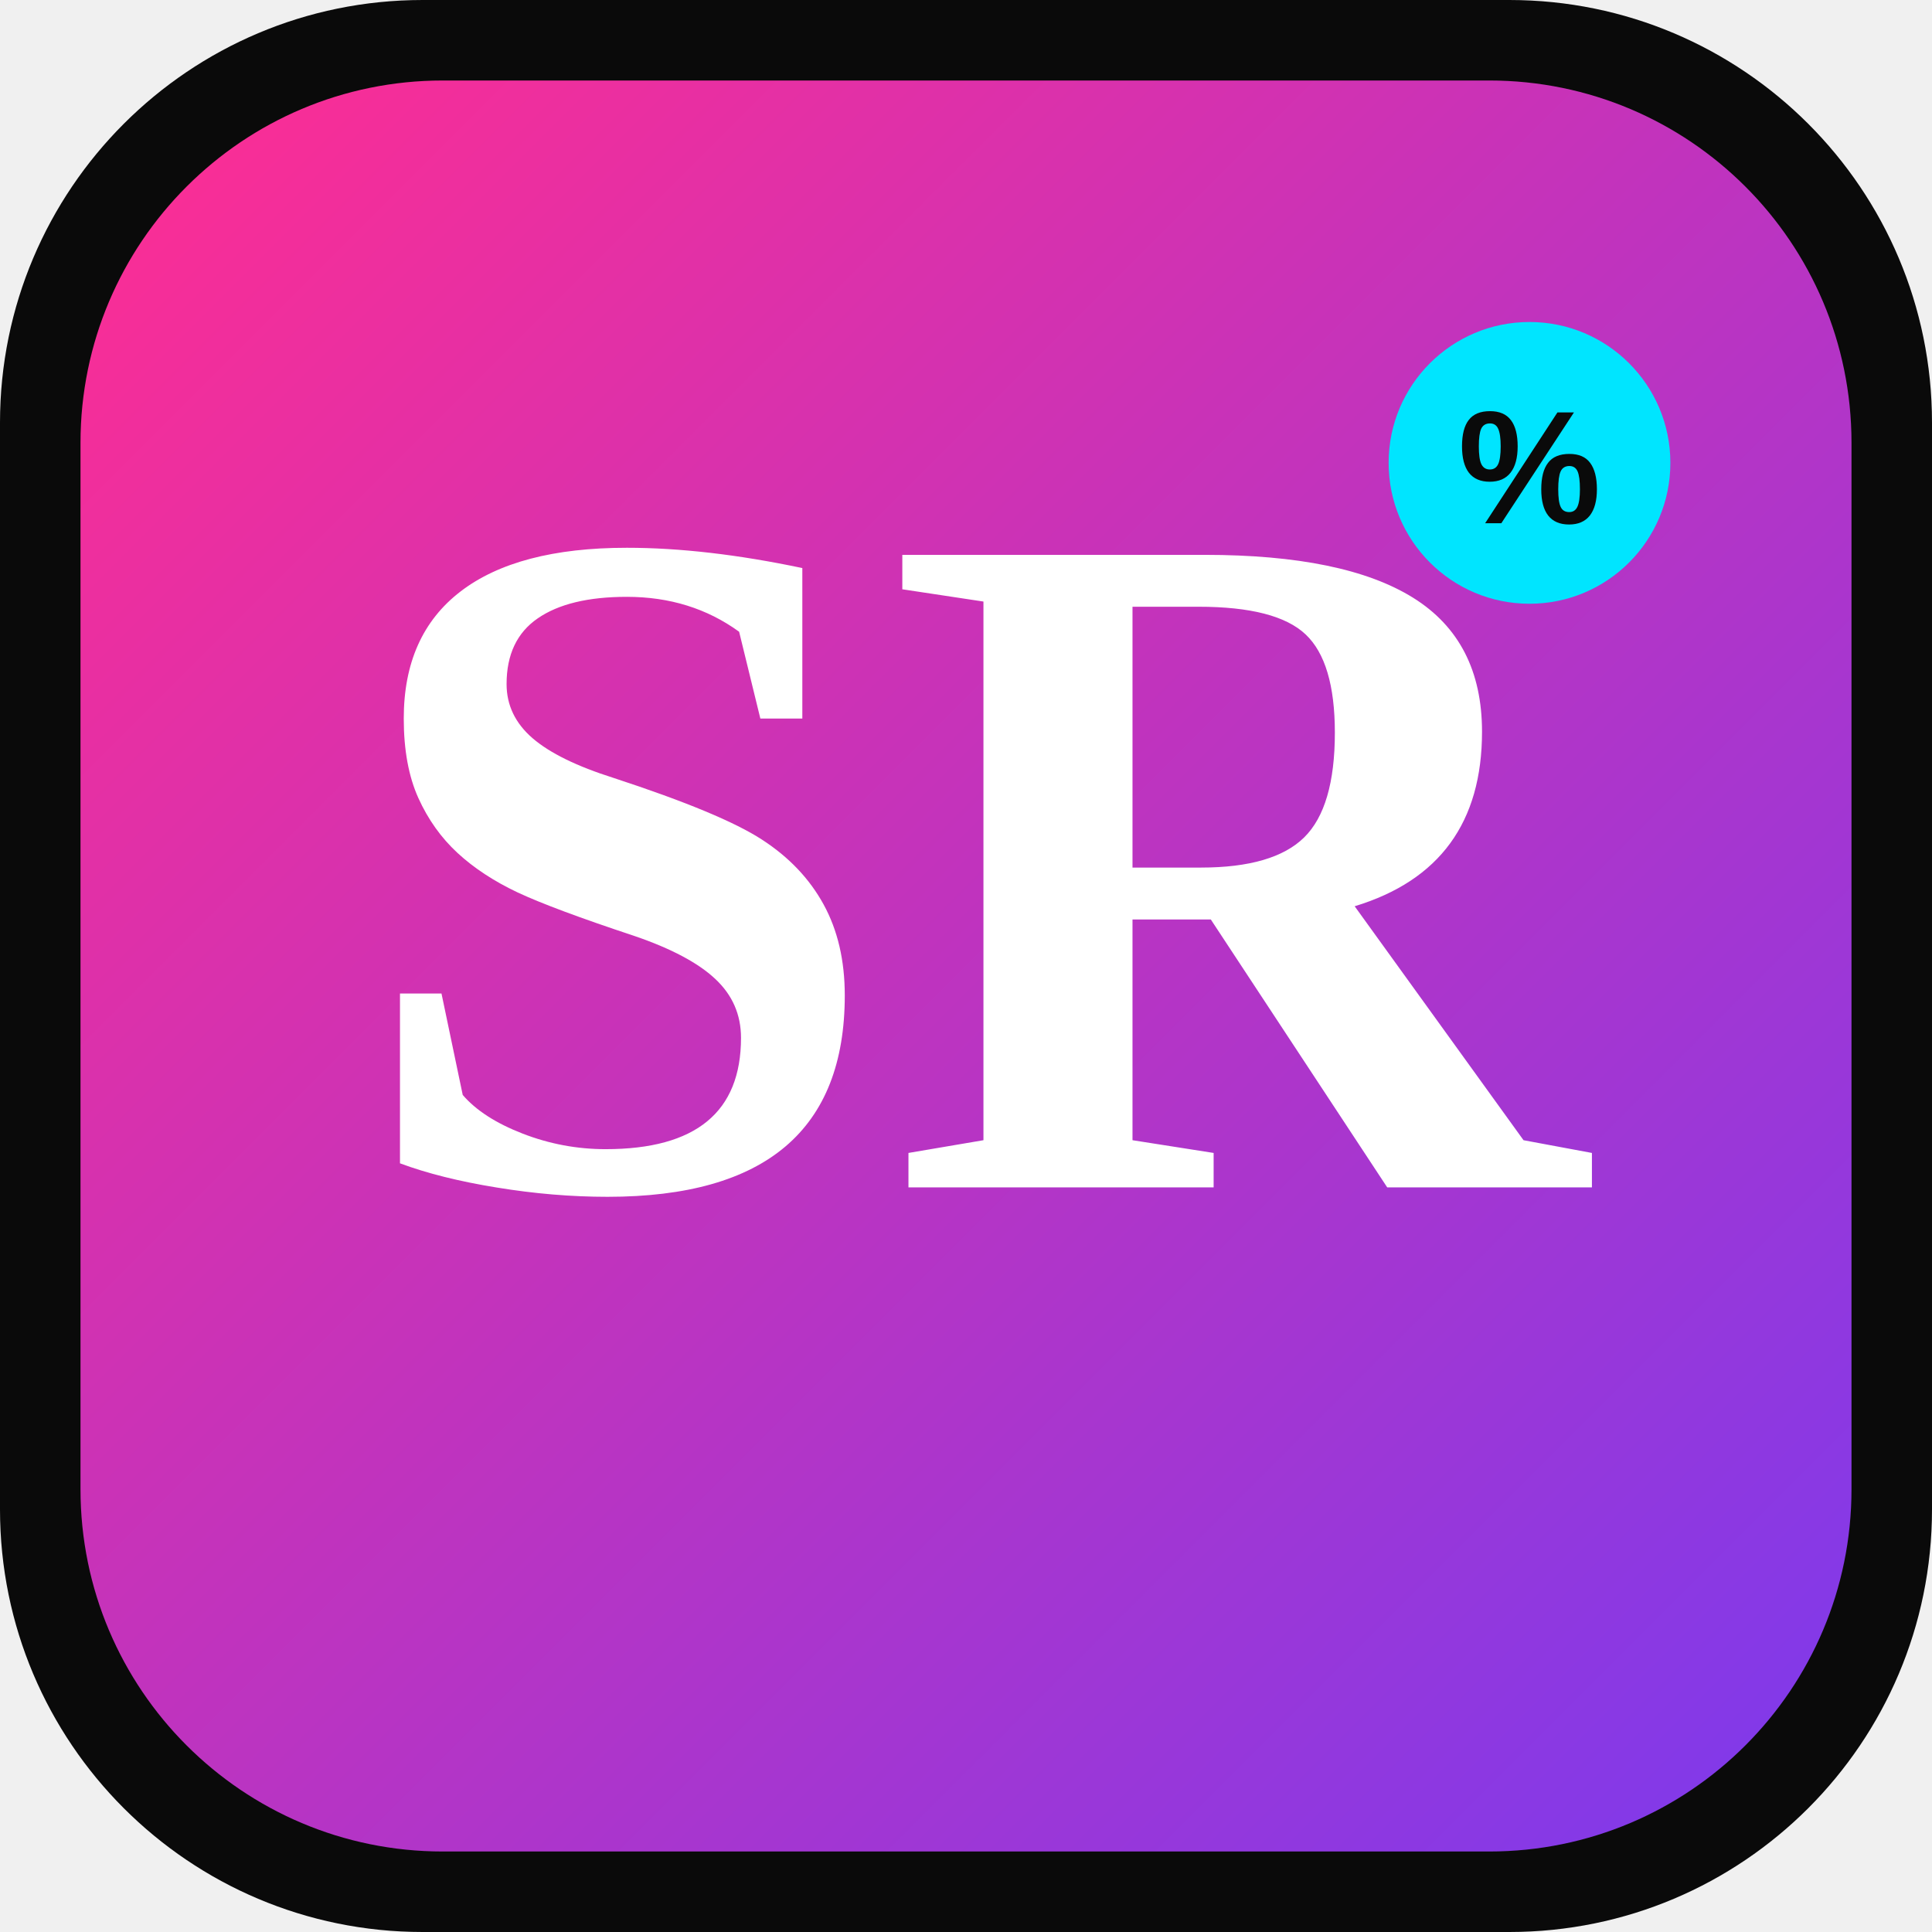
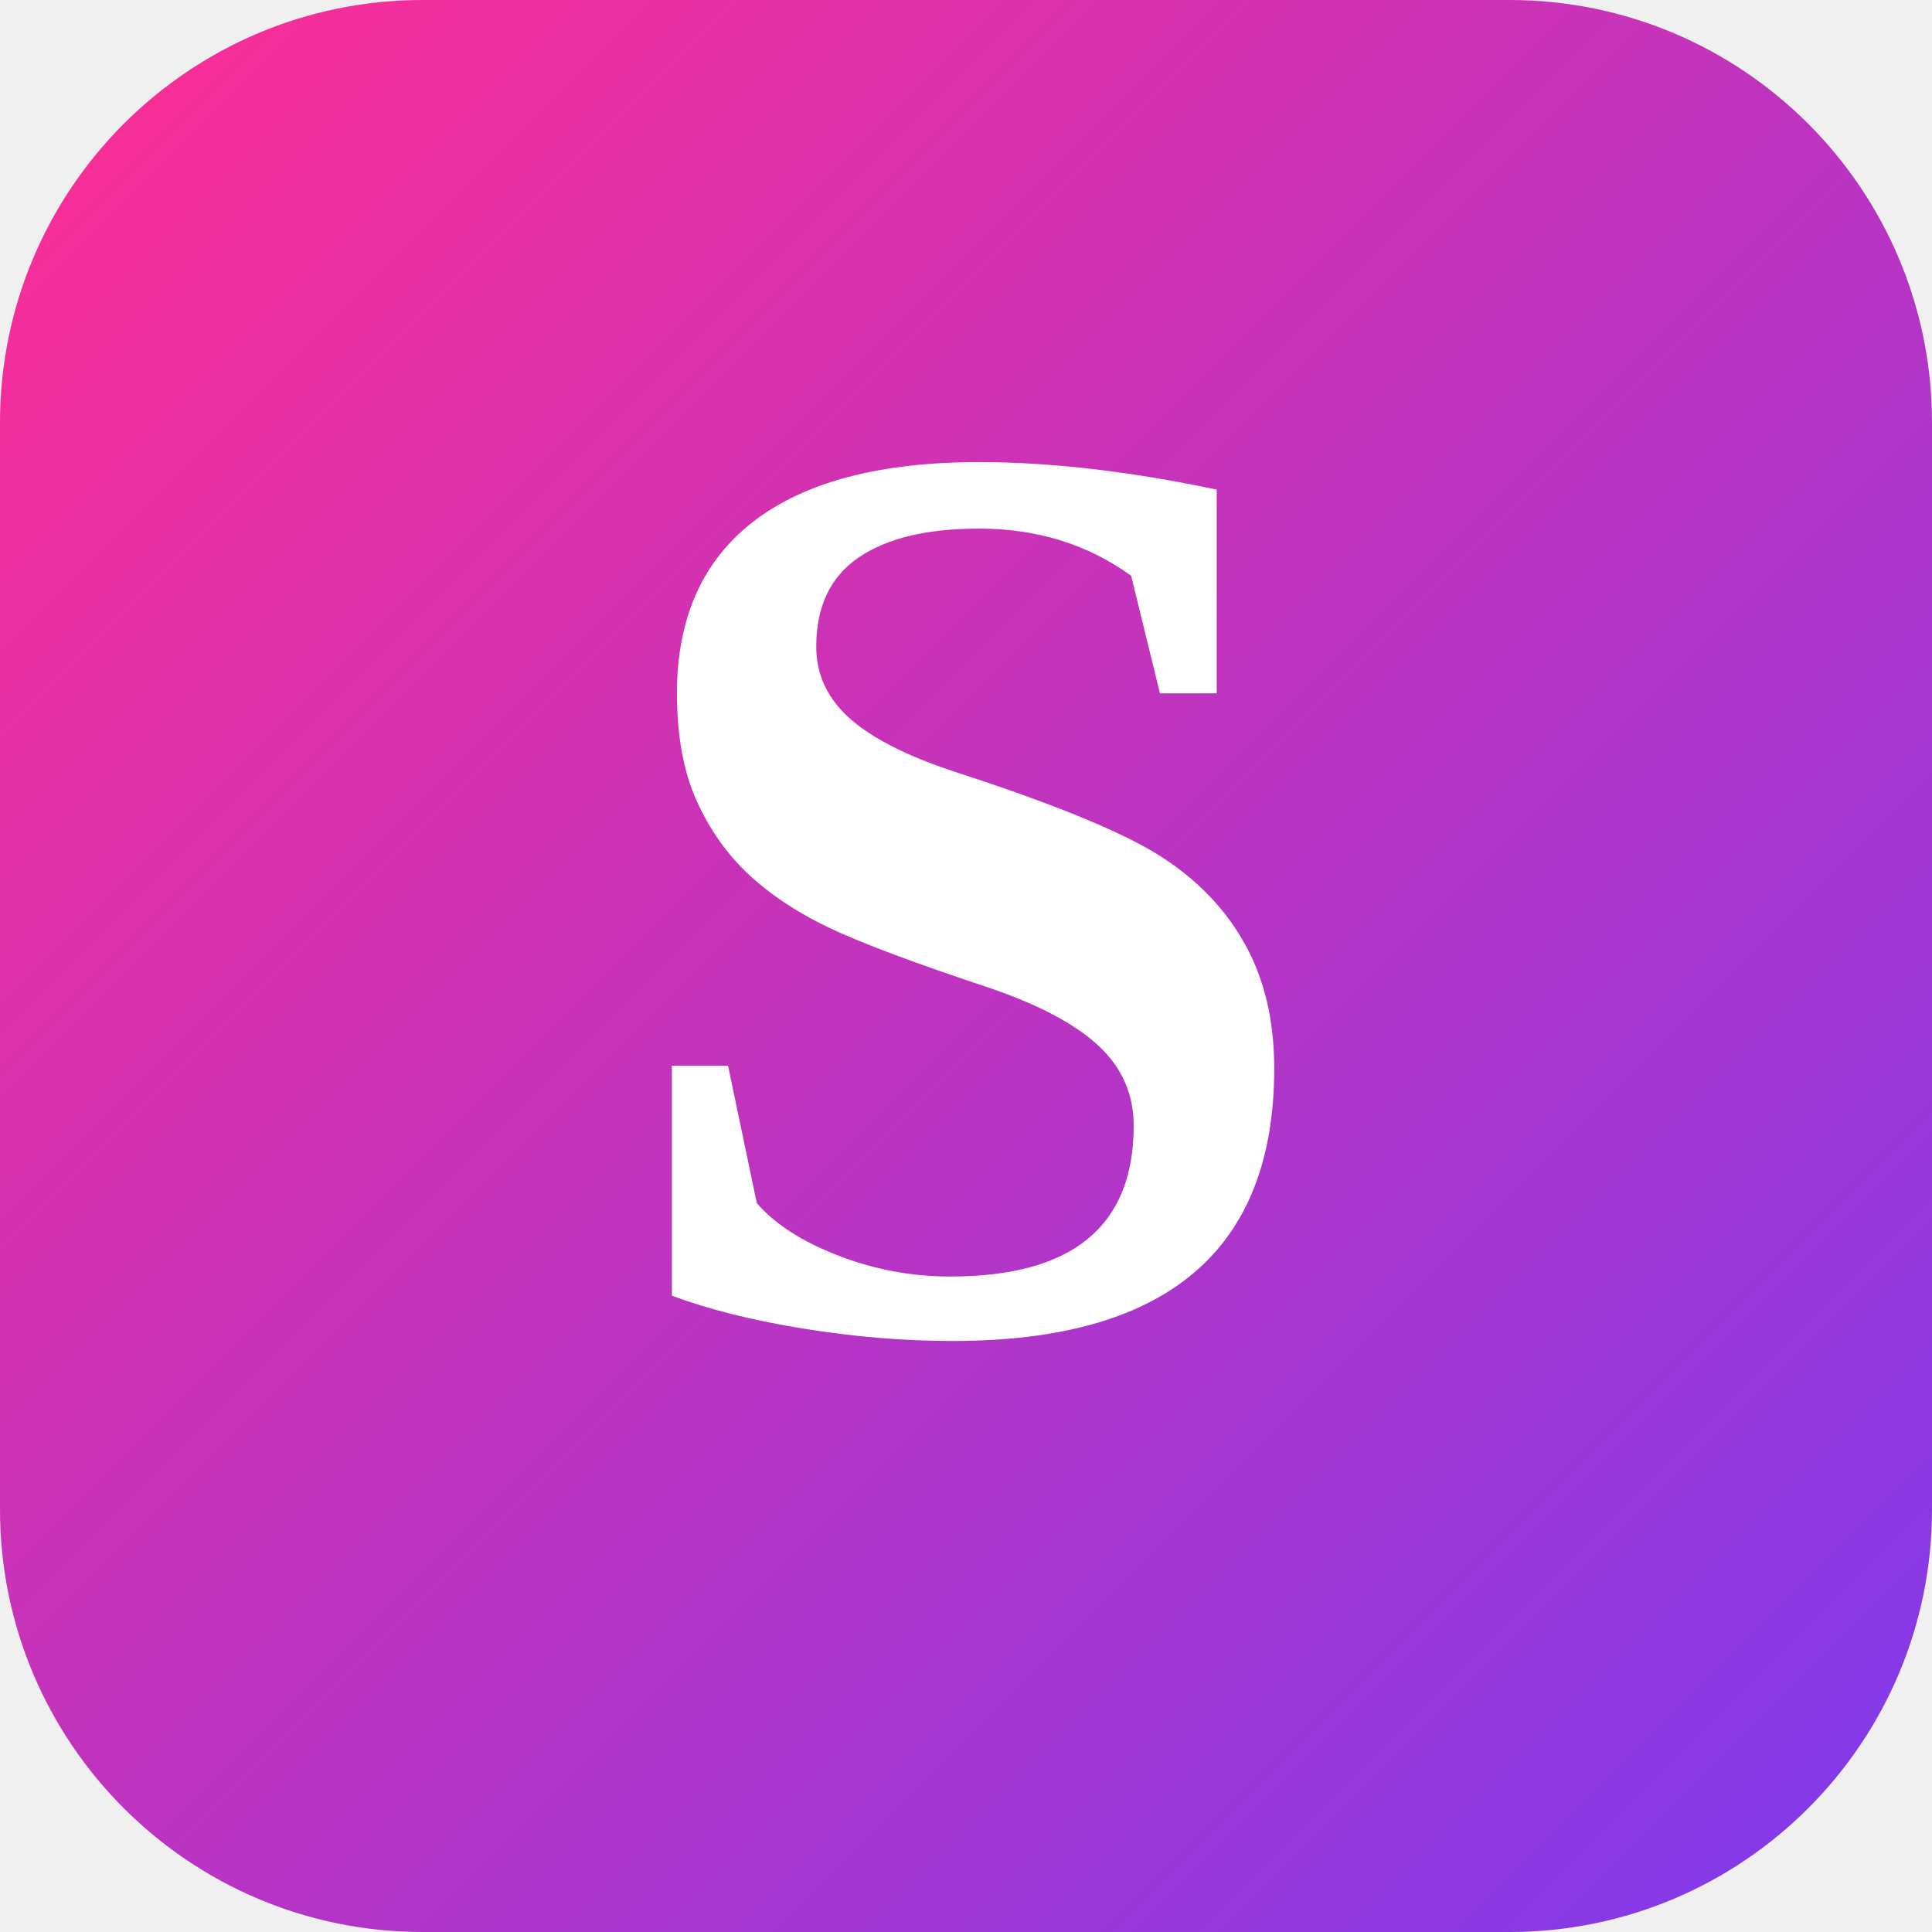
<svg xmlns="http://www.w3.org/2000/svg" viewBox="0 0 192 192">
  <defs>
    <linearGradient id="g" x1="0" y1="0" x2="1" y2="1">
      <stop offset="0" stop-color="#ff2d92" />
      <stop offset="1" stop-color="#7c3aed" />
    </linearGradient>
  </defs>
-   <rect width="192" height="192" rx="42" fill="#0A0A0A" />
-   <rect x="8" y="8" width="176" height="176" rx="36" fill="url(#g)" />
-   <text x="96" y="118" text-anchor="middle" font-family="Georgia, 'Times New Roman', serif" font-weight="700" font-size="96" fill="#fff">SR</text>
-   <circle cx="152" cy="46" r="14" fill="#00e5ff" />
-   <text x="152" y="52" text-anchor="middle" font-family="Arial, sans-serif" font-weight="900" font-size="16" fill="#0A0A0A">%</text>
+   <rect width="192" height="192" rx="42" fill="url(#g)" />
+   <text x="96" y="132" text-anchor="middle" font-family="Georgia, 'Times New Roman', serif" font-weight="700" font-size="130" fill="#fff">S</text>
</svg>
